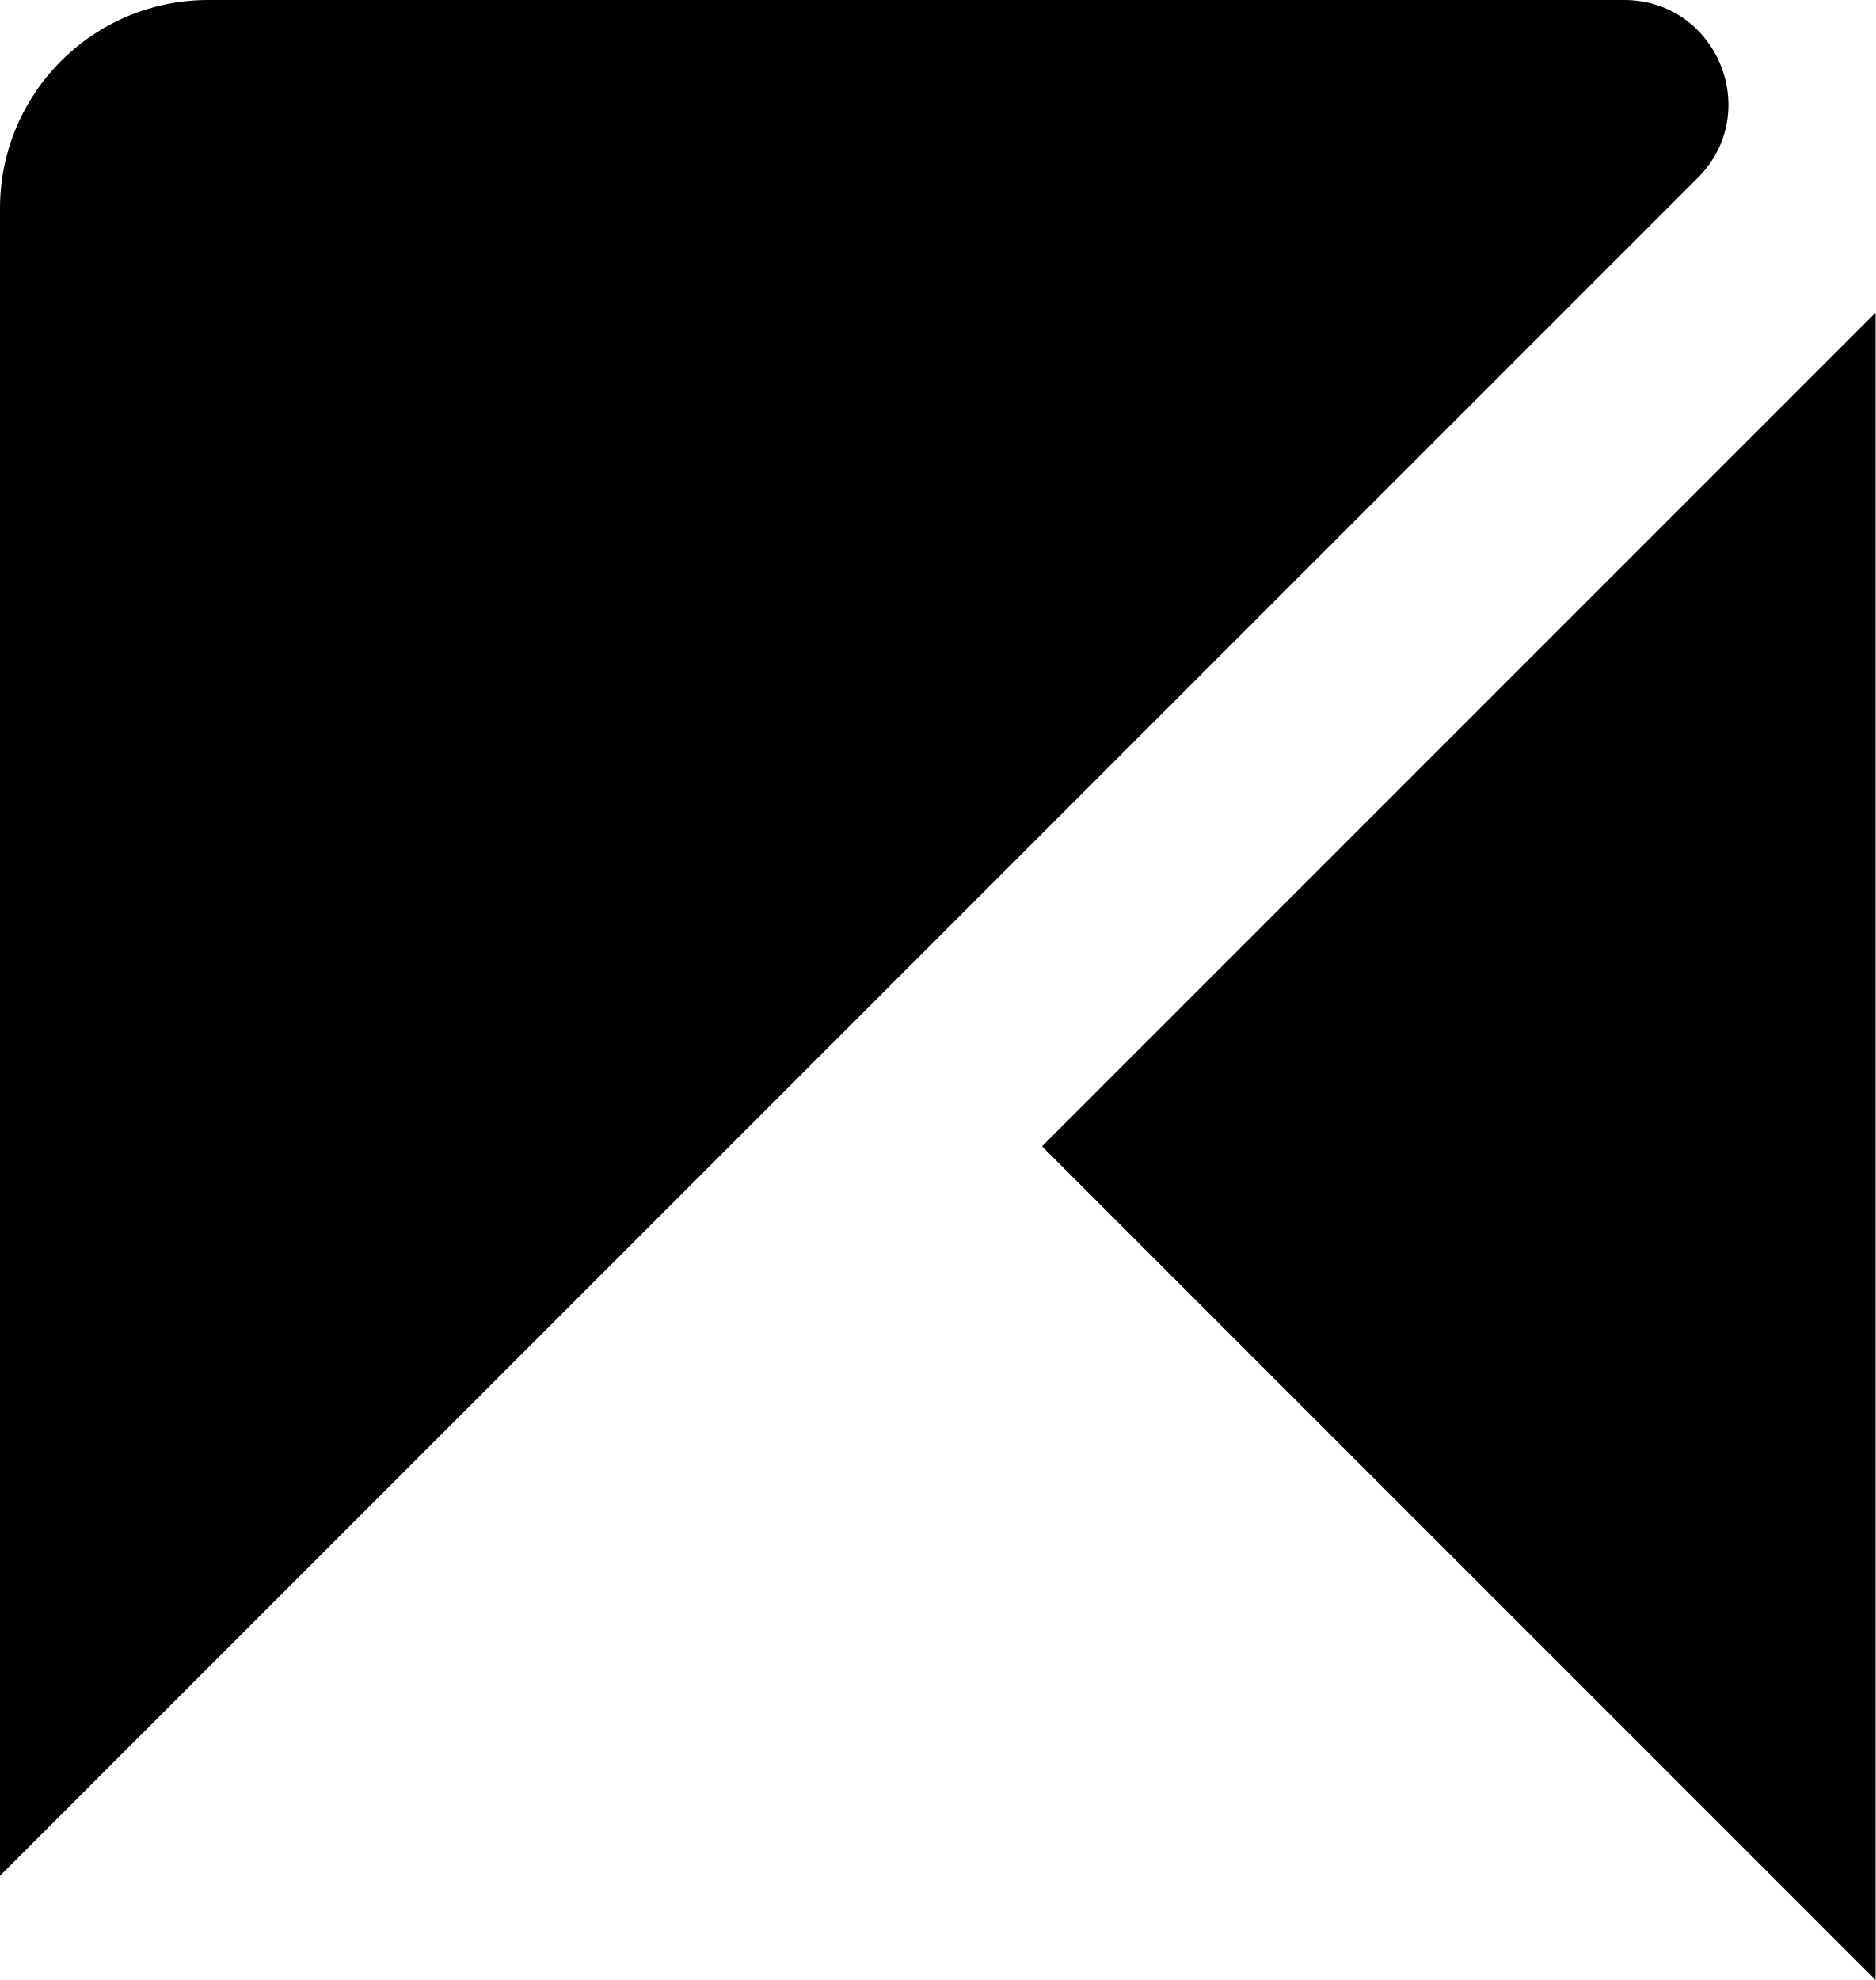
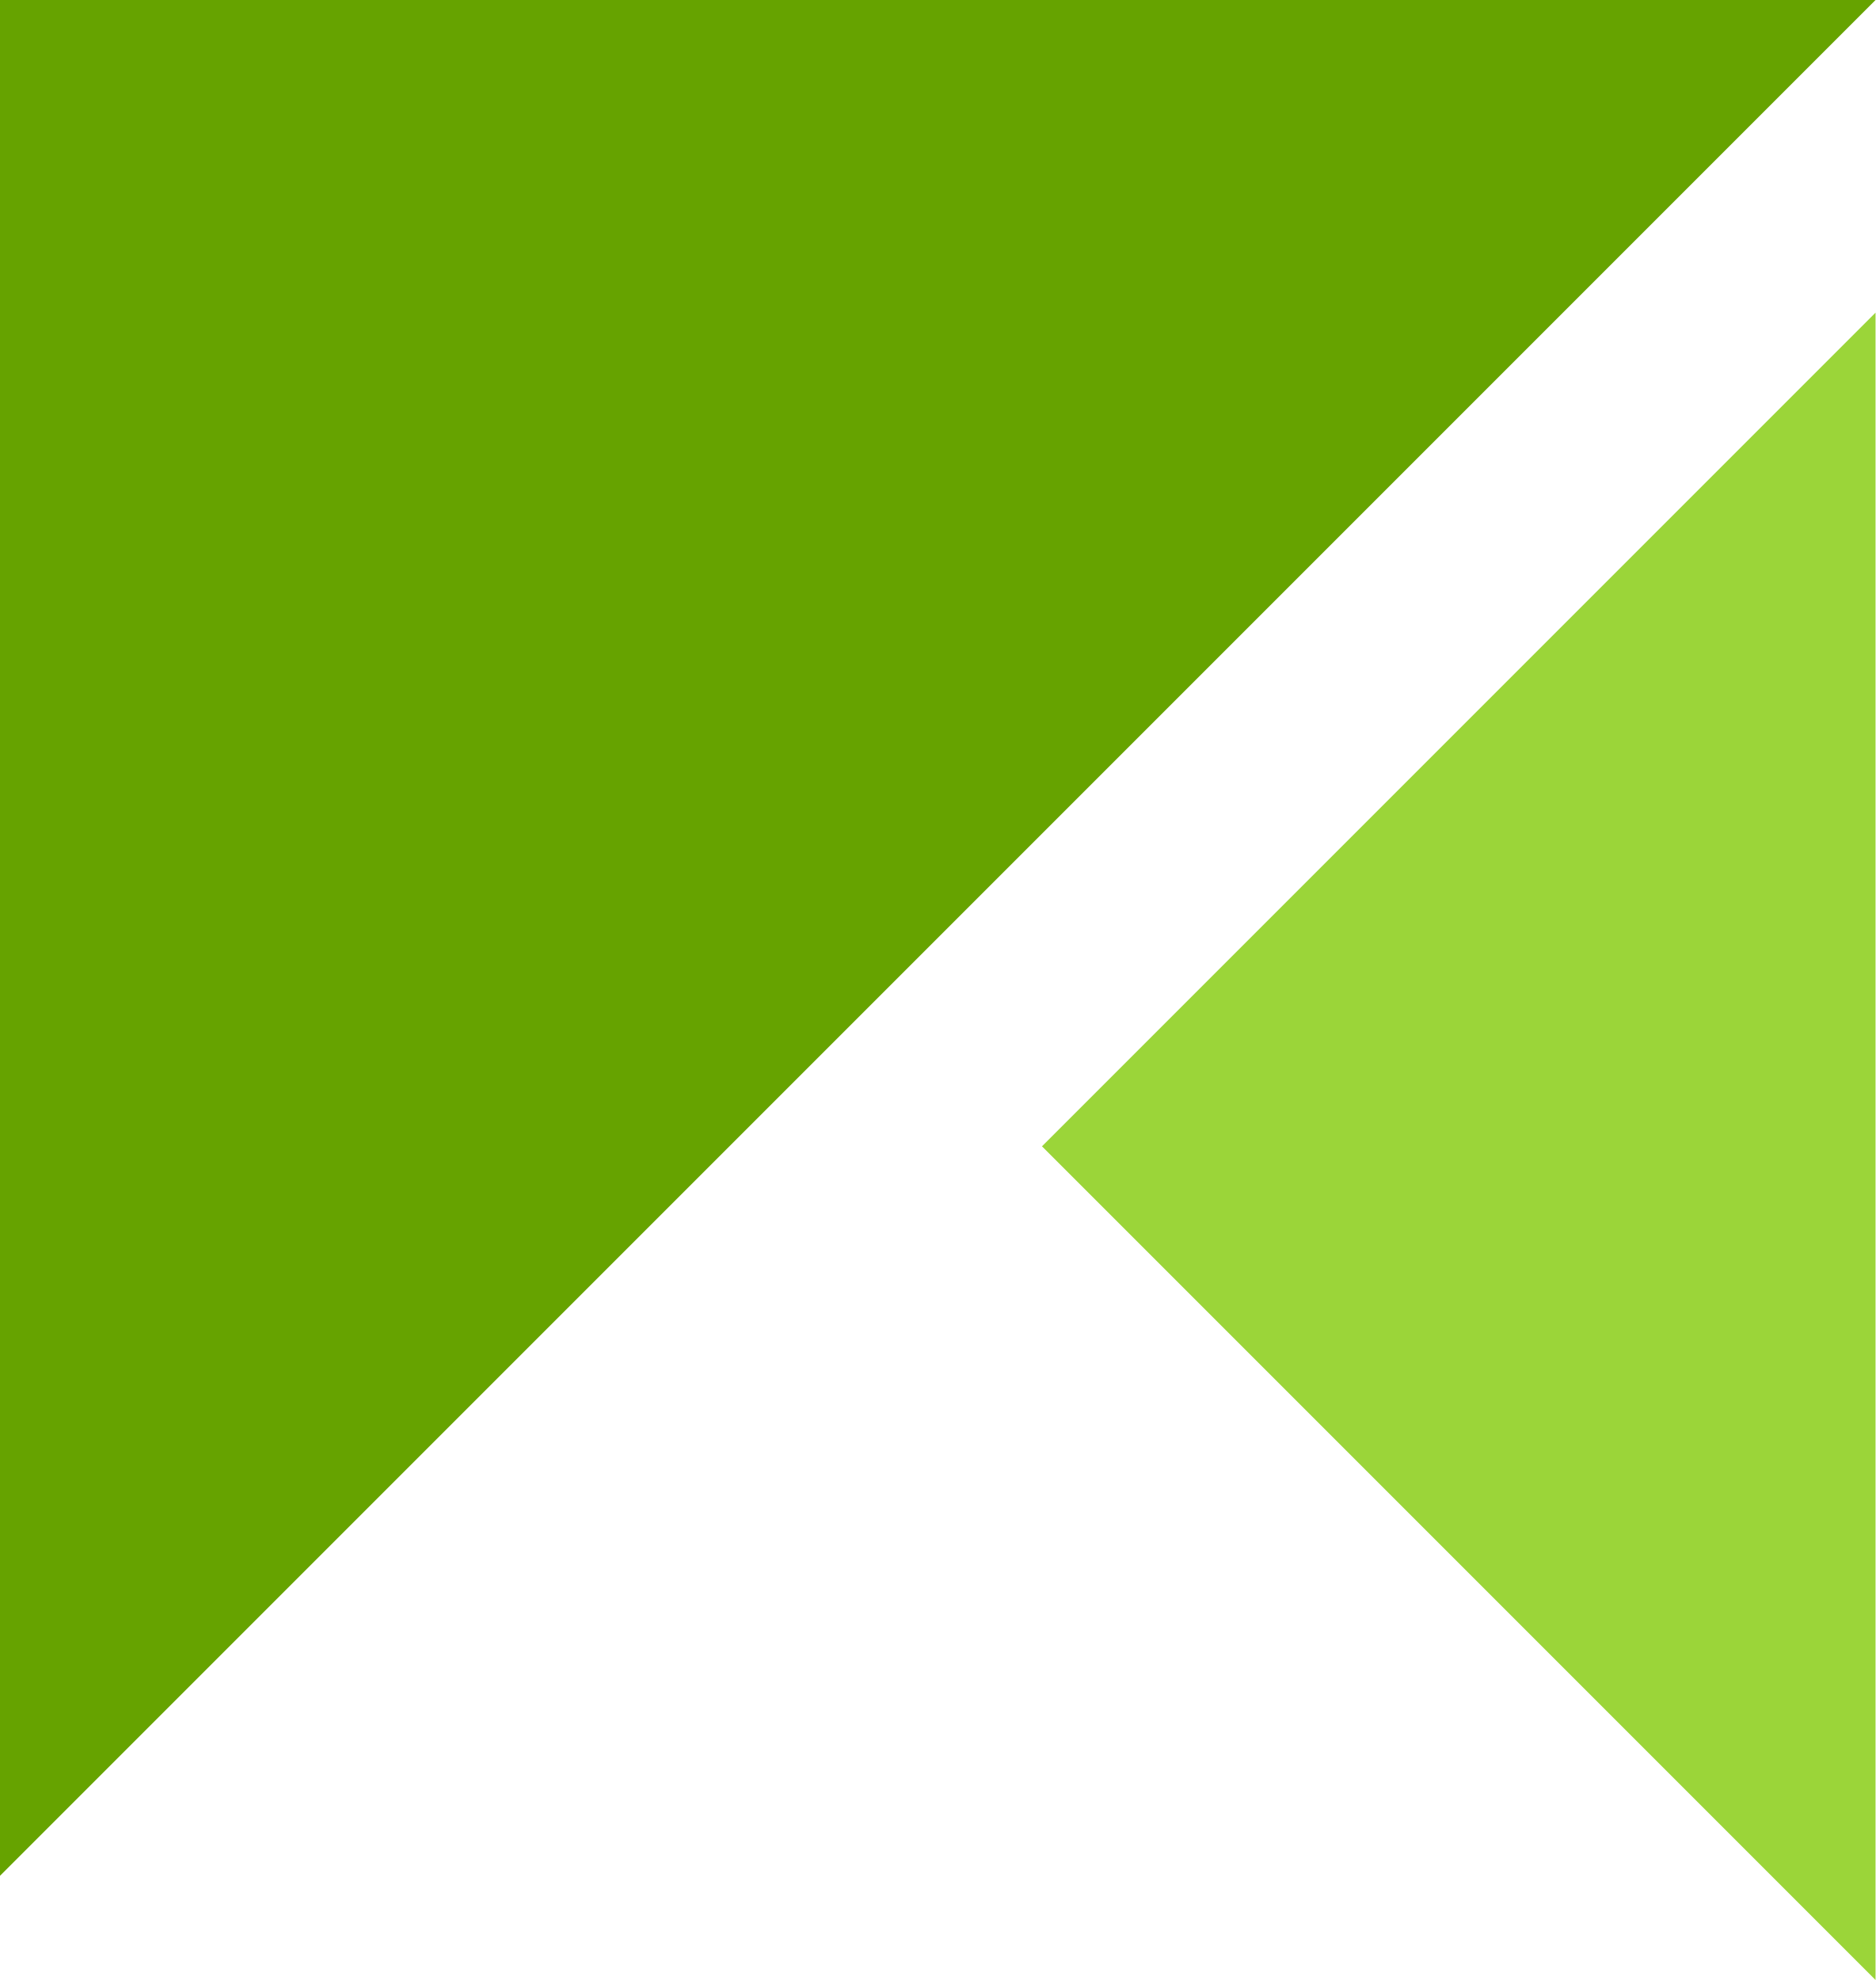
<svg xmlns="http://www.w3.org/2000/svg" width="18" height="19" viewBox="0 0 18 19" fill="none">
-   <path d="M15.586 0H2C0.895 0 0 0.895 0 2V9V18L9 9L16.293 1.707C16.923 1.077 16.477 0 15.586 0Z" fill="black" />
-   <path d="M18 19V3L10 11L18 19Z" fill="black" />
+   <path d="M18 0H0V9V18L9 9L18 0Z" fill="#66A300" />
+   <path d="M18 19V3L10 11L18 19Z" fill="#9BD539" />
</svg>
